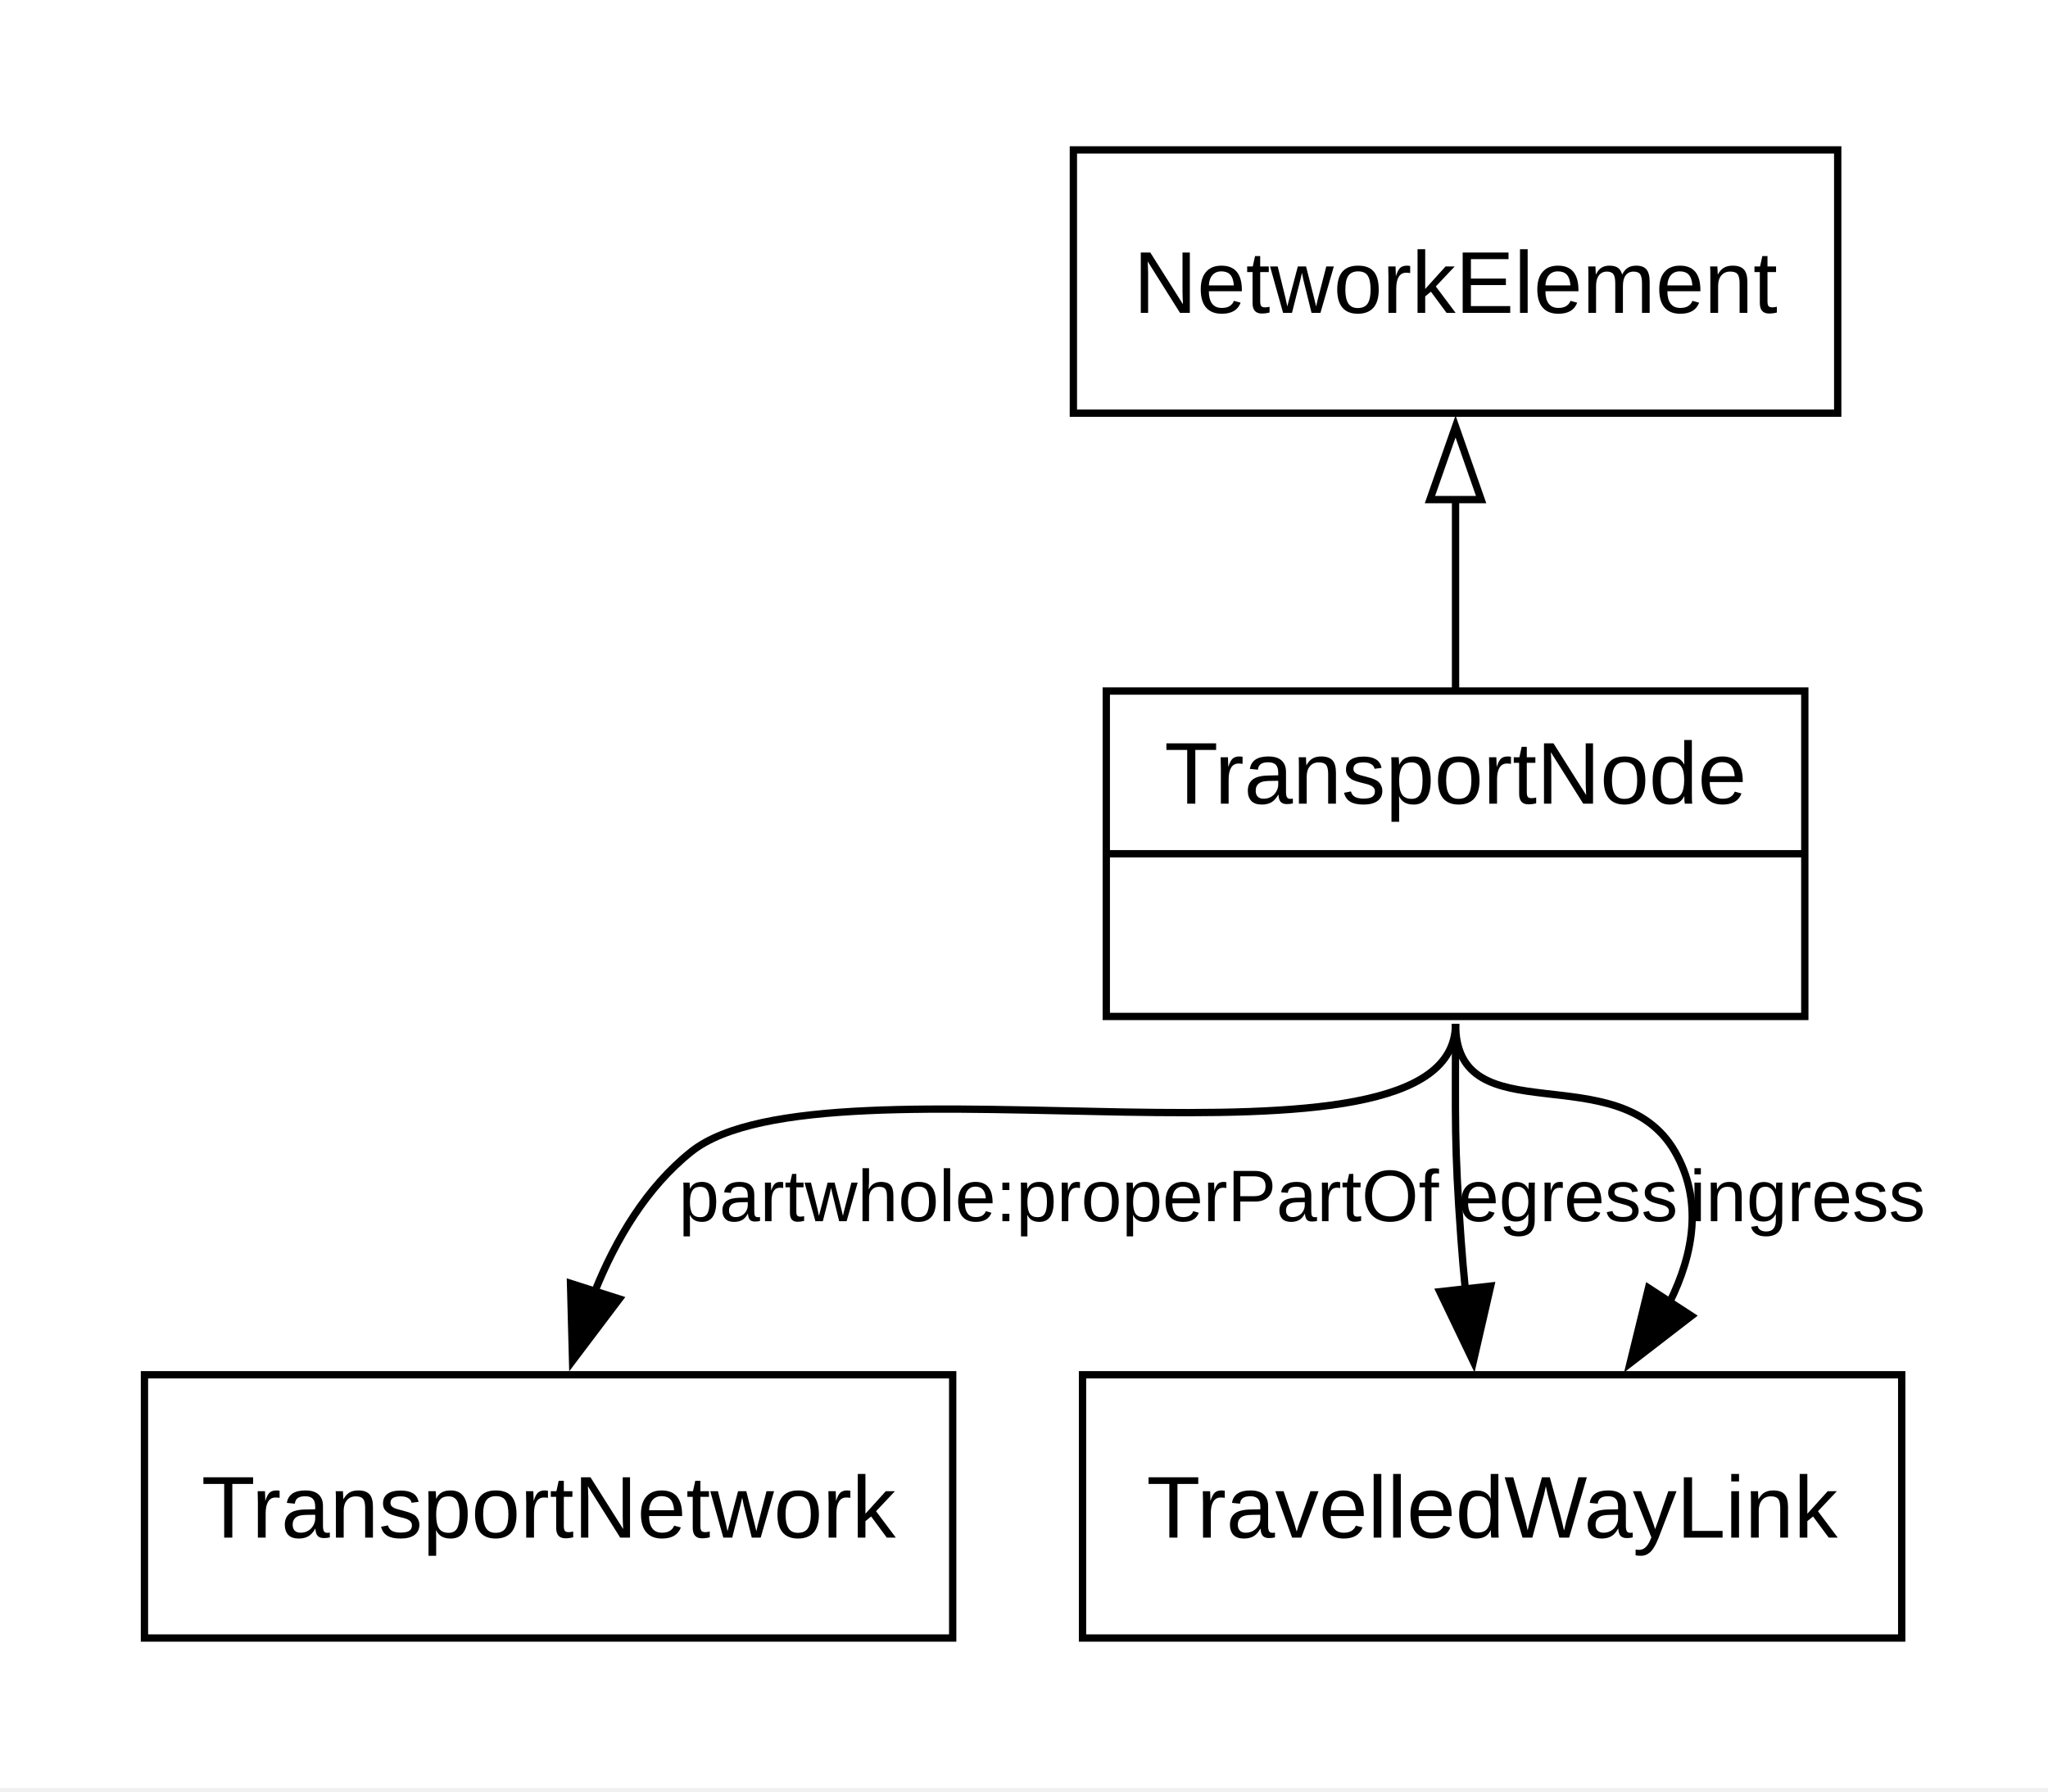
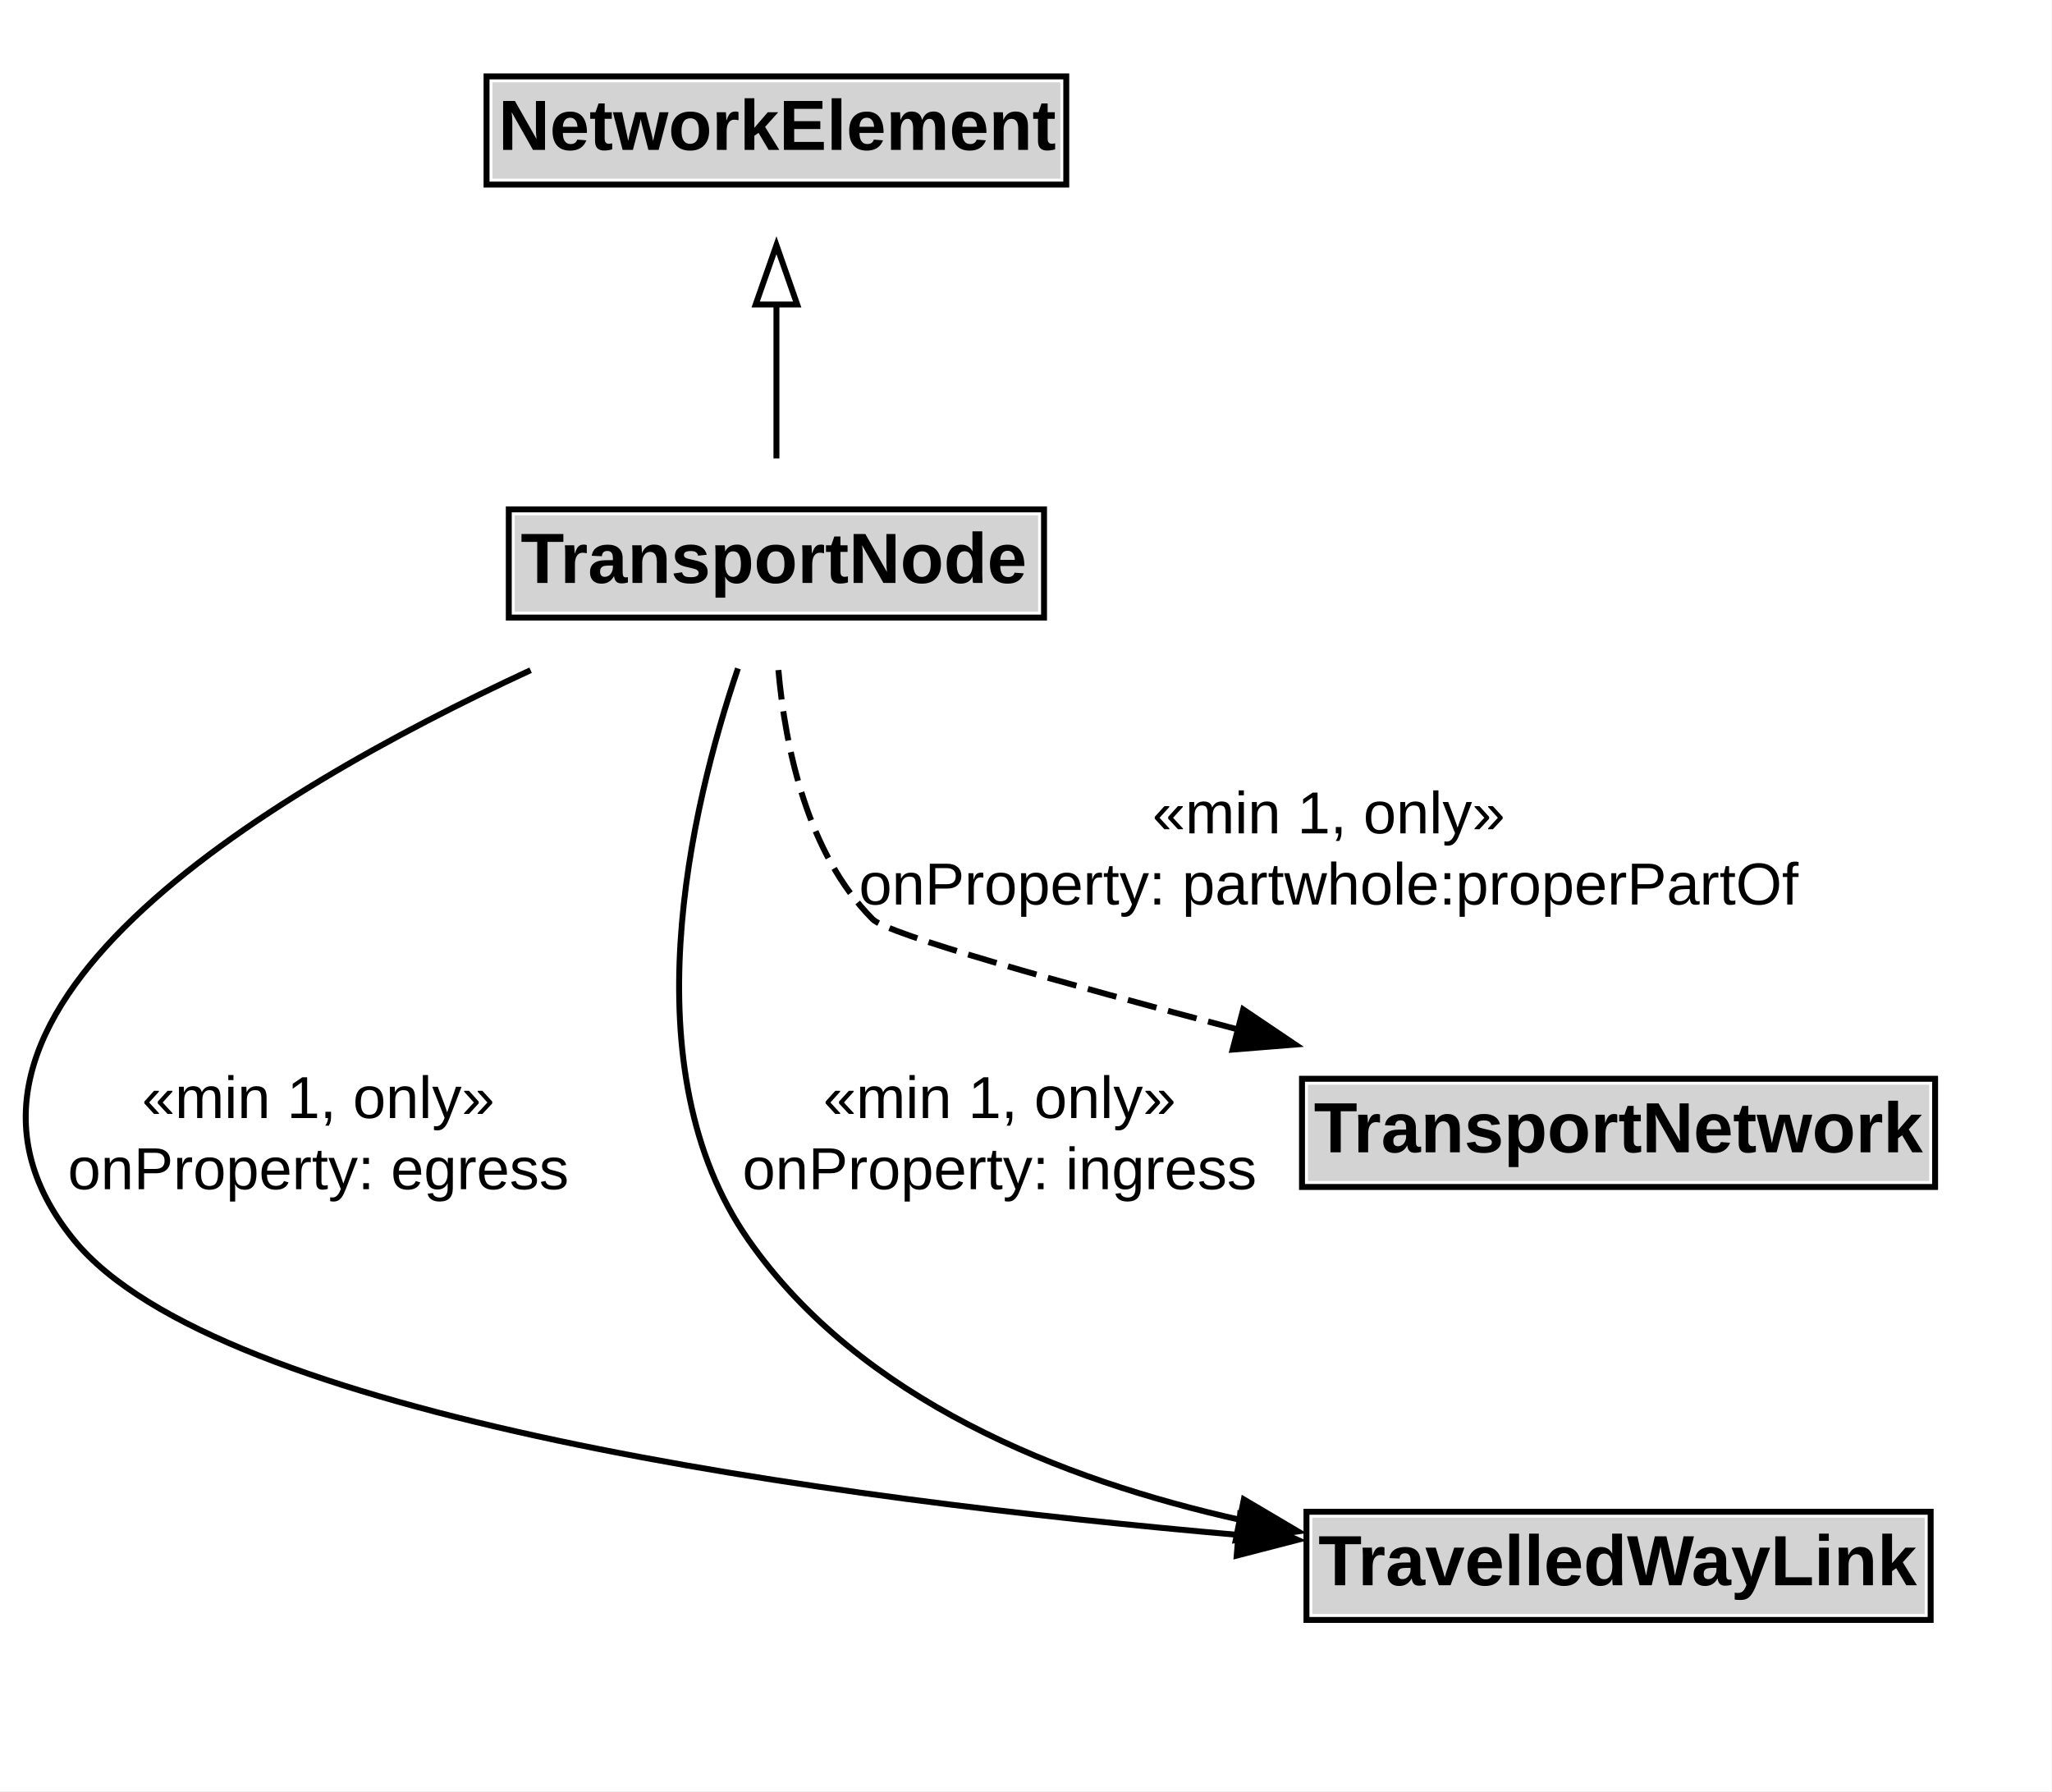
- <svg xmlns="http://www.w3.org/2000/svg" width="280pt" height="245pt" viewBox="0.00 0.00 280.00 245.00">
-   <g id="graph0" class="graph" transform="scale(1 1) rotate(0) translate(4 240.5)">
-     <polygon fill="white" stroke="none" points="-4,4 -4,-240.5 276,-240.5 276,4 -4,4" />
-     <g id="clust1" class="cluster">
- </g>
-     <g id="clust3" class="cluster">
+ <svg xmlns="http://www.w3.org/2000/svg" width="346pt" height="302pt" viewBox="0.00 0.00 346.00 302.00">
+   <g id="graph0" class="graph" transform="scale(1 1) rotate(0) translate(4 298)">
+     <polygon fill="white" stroke="none" points="-4,4 -4,-298 341.92,-298 341.92,4 -4,4" />
+     <g id="clust2" class="cluster">
</g>
    <g id="node1" class="node">
-       <polygon fill="none" stroke="black" points="142.75,-184 142.75,-220 247.25,-220 247.25,-184 142.75,-184" />
-       <text xml:space="preserve" text-anchor="middle" x="195" y="-197.72" font-family="Arial" font-size="12.00">NetworkElement</text>
+       <polygon fill="lightgray" stroke="none" points="79.04,-267.88 79.04,-284.12 174.79,-284.12 174.79,-267.88 79.04,-267.88" />
+       <text xml:space="preserve" text-anchor="start" x="80.04" y="-272.73" font-family="Arial" font-weight="bold" font-size="12.00">NetworkElement</text>
+       <polygon fill="none" stroke="black" points="78.04,-266.88 78.04,-285.12 175.79,-285.12 175.79,-266.88 78.04,-266.88" />
    </g>
    <g id="node2" class="node">
-       <polygon fill="none" stroke="black" points="147.25,-101.5 147.25,-146 242.75,-146 242.75,-101.5 147.25,-101.5" />
-       <text xml:space="preserve" text-anchor="middle" x="195" y="-130.6" font-family="Arial" font-size="12.00">TransportNode</text>
-       <polyline fill="none" stroke="black" points="147.25,-123.75 242.75,-123.75" />
-       <text xml:space="preserve" text-anchor="middle" x="195" y="-108.35" font-family="Arial" font-size="12.00"> </text>
+       <polygon fill="lightgray" stroke="none" points="82.79,-194.88 82.79,-211.12 171.04,-211.12 171.04,-194.88 82.79,-194.88" />
+       <text xml:space="preserve" text-anchor="start" x="83.79" y="-199.72" font-family="Arial" font-weight="bold" font-size="12.00">TransportNode</text>
+       <polygon fill="none" stroke="black" points="81.79,-193.88 81.79,-212.12 172.04,-212.12 172.04,-193.88 81.79,-193.88" />
    </g>
    <g id="edge1" class="edge">
-       <path fill="none" stroke="black" d="M195,-146.35C195,-154.38 195,-163.64 195,-172.21" />
-       <polygon fill="none" stroke="black" points="191.5,-172.18 195,-182.18 198.5,-172.18 191.5,-172.18" />
-     </g>
-     <g id="node3" class="node">
-       <polygon fill="none" stroke="black" points="15.75,-16.5 15.75,-52.5 126.25,-52.5 126.25,-16.5 15.75,-16.5" />
-       <text xml:space="preserve" text-anchor="middle" x="71" y="-30.23" font-family="Arial" font-size="12.00">TransportNetwork</text>
-     </g>
-     <g id="edge4" class="edge">
-       <path fill="none" stroke="black" d="M195,-100.5C195,-76.95 108.9,-97.69 90.5,-83 84.39,-78.13 80.18,-71.02 77.28,-63.78" />
-       <polygon fill="black" stroke="black" points="80.67,-62.87 74.28,-54.41 74,-65 80.67,-62.87" />
-       <text xml:space="preserve" text-anchor="middle" x="140.75" y="-73.5" font-family="Arial" font-size="10.00">partwhole:properPartOf</text>
+       <path fill="none" stroke="black" d="M126.92,-220.71C126.92,-228.47 126.92,-237.92 126.92,-246.74" />
+       <polygon fill="none" stroke="black" points="123.42,-246.66 126.92,-256.66 130.42,-246.66 123.42,-246.66" />
    </g>
    <g id="node4" class="node">
-       <polygon fill="none" stroke="black" points="144,-16.5 144,-52.5 256,-52.5 256,-16.5 144,-16.5" />
-       <text xml:space="preserve" text-anchor="middle" x="200" y="-30.23" font-family="Arial" font-size="12.00">TravelledWayLink</text>
+       <polygon fill="lightgray" stroke="none" points="216.54,-98.88 216.54,-115.12 321.29,-115.12 321.29,-98.88 216.54,-98.88" />
+       <text xml:space="preserve" text-anchor="start" x="217.54" y="-103.72" font-family="Arial" font-weight="bold" font-size="12.00">TransportNetwork</text>
+       <polygon fill="none" stroke="black" points="215.54,-97.88 215.54,-116.12 322.29,-116.12 322.29,-97.88 215.54,-97.88" />
    </g>
-     <g id="edge2" class="edge">
-       <path fill="none" stroke="black" d="M195,-100.5C195,-87.38 194.8,-84.08 195.75,-71 195.91,-68.77 196.11,-66.47 196.34,-64.15" />
-       <polygon fill="black" stroke="black" points="199.8,-64.63 197.43,-54.31 192.85,-63.86 199.8,-64.63" />
-       <text xml:space="preserve" text-anchor="middle" x="210.38" y="-73.5" font-family="Arial" font-size="10.00">egress</text>
+     <g id="edge7" class="edge">
+       <path fill="none" stroke="black" stroke-dasharray="5,2" d="M127.25,-185.03C128.42,-171.87 132.14,-154.06 143.17,-143 145.64,-140.52 175.13,-132.25 204.93,-124.38" />
+       <polygon fill="black" stroke="black" points="205.62,-127.81 214.4,-121.89 203.84,-121.04 205.62,-127.81" />
+       <text xml:space="preserve" text-anchor="middle" x="220.04" y="-157.5" font-family="Arial" font-size="10.00">«min 1, only»</text>
+       <text xml:space="preserve" text-anchor="middle" x="220.04" y="-145.5" font-family="Arial" font-size="10.00">onProperty: partwhole:properPartOf</text>
    </g>
-     <g id="edge3" class="edge">
-       <path fill="none" stroke="black" d="M195,-100.5C195,-85.06 217.31,-96.39 225,-83 228.8,-76.38 227.61,-69.12 224.23,-62.33" />
-       <polygon fill="black" stroke="black" points="227.25,-60.55 218.86,-54.08 221.38,-64.37 227.25,-60.55" />
-       <text xml:space="preserve" text-anchor="middle" x="243.11" y="-73.5" font-family="Arial" font-size="10.00">ingress</text>
+     <g id="node5" class="node">
+       <polygon fill="lightgray" stroke="none" points="217.29,-25.88 217.29,-42.12 320.54,-42.12 320.54,-25.88 217.29,-25.88" />
+       <text xml:space="preserve" text-anchor="start" x="218.29" y="-30.73" font-family="Arial" font-weight="bold" font-size="12.00">TravelledWayLink</text>
+       <polygon fill="none" stroke="black" points="216.29,-24.88 216.29,-43.12 321.54,-43.12 321.54,-24.88 216.29,-24.88" />
+     </g>
+     <g id="edge5" class="edge">
+       <path fill="none" stroke="black" d="M85.47,-185.01C40.21,-164.04 -22.04,-126.52 8.42,-89 32.72,-59.07 136.12,-45.21 205.11,-39.19" />
+       <polygon fill="black" stroke="black" points="205.11,-42.7 214.79,-38.38 204.53,-35.73 205.11,-42.7" />
+       <text xml:space="preserve" text-anchor="middle" x="49.67" y="-109.5" font-family="Arial" font-size="10.00">«min 1, only»</text>
+       <text xml:space="preserve" text-anchor="middle" x="49.67" y="-97.5" font-family="Arial" font-size="10.00">onProperty: egress</text>
+     </g>
+     <g id="edge6" class="edge">
+       <path fill="none" stroke="black" d="M120.43,-185.3C112.39,-161.59 102.06,-117.83 122.17,-89 140.98,-62.03 174.84,-48.49 205.3,-41.72" />
+       <polygon fill="black" stroke="black" points="205.73,-45.2 214.85,-39.81 204.36,-38.33 205.73,-45.2" />
+       <text xml:space="preserve" text-anchor="middle" x="164.54" y="-109.5" font-family="Arial" font-size="10.00">«min 1, only»</text>
+       <text xml:space="preserve" text-anchor="middle" x="164.54" y="-97.5" font-family="Arial" font-size="10.00">onProperty: ingress</text>
    </g>
  </g>
</svg>
